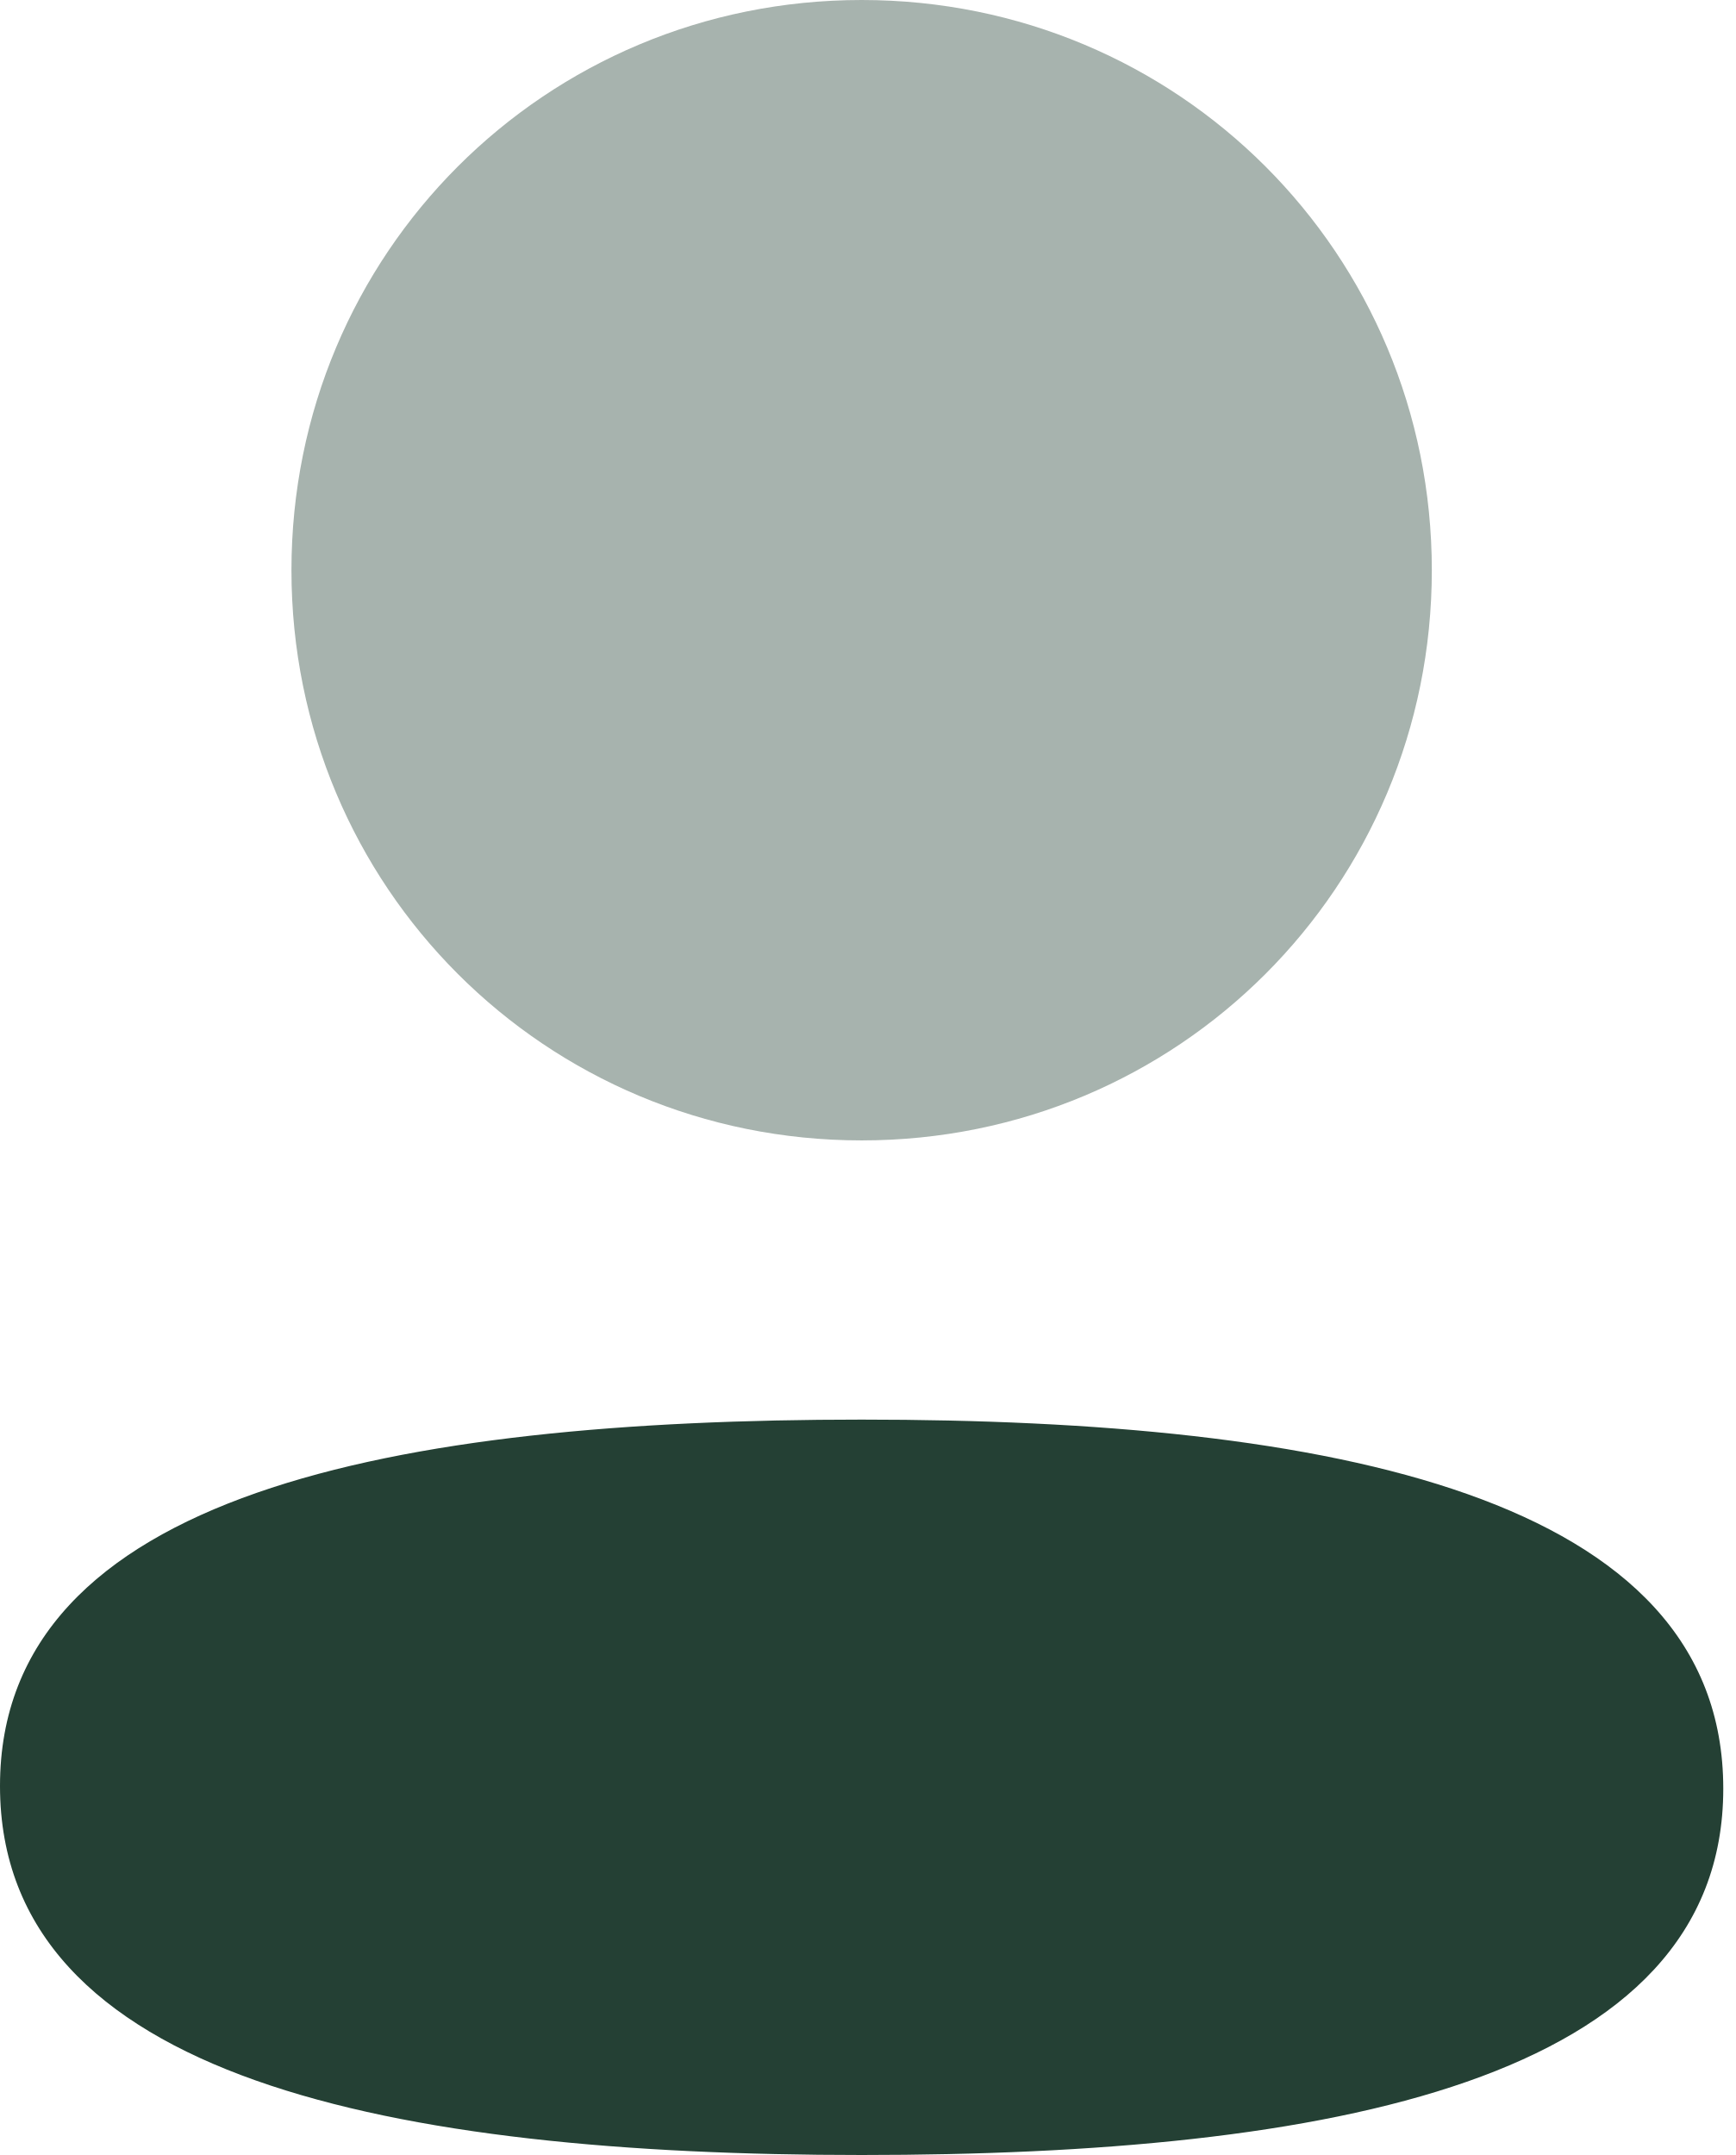
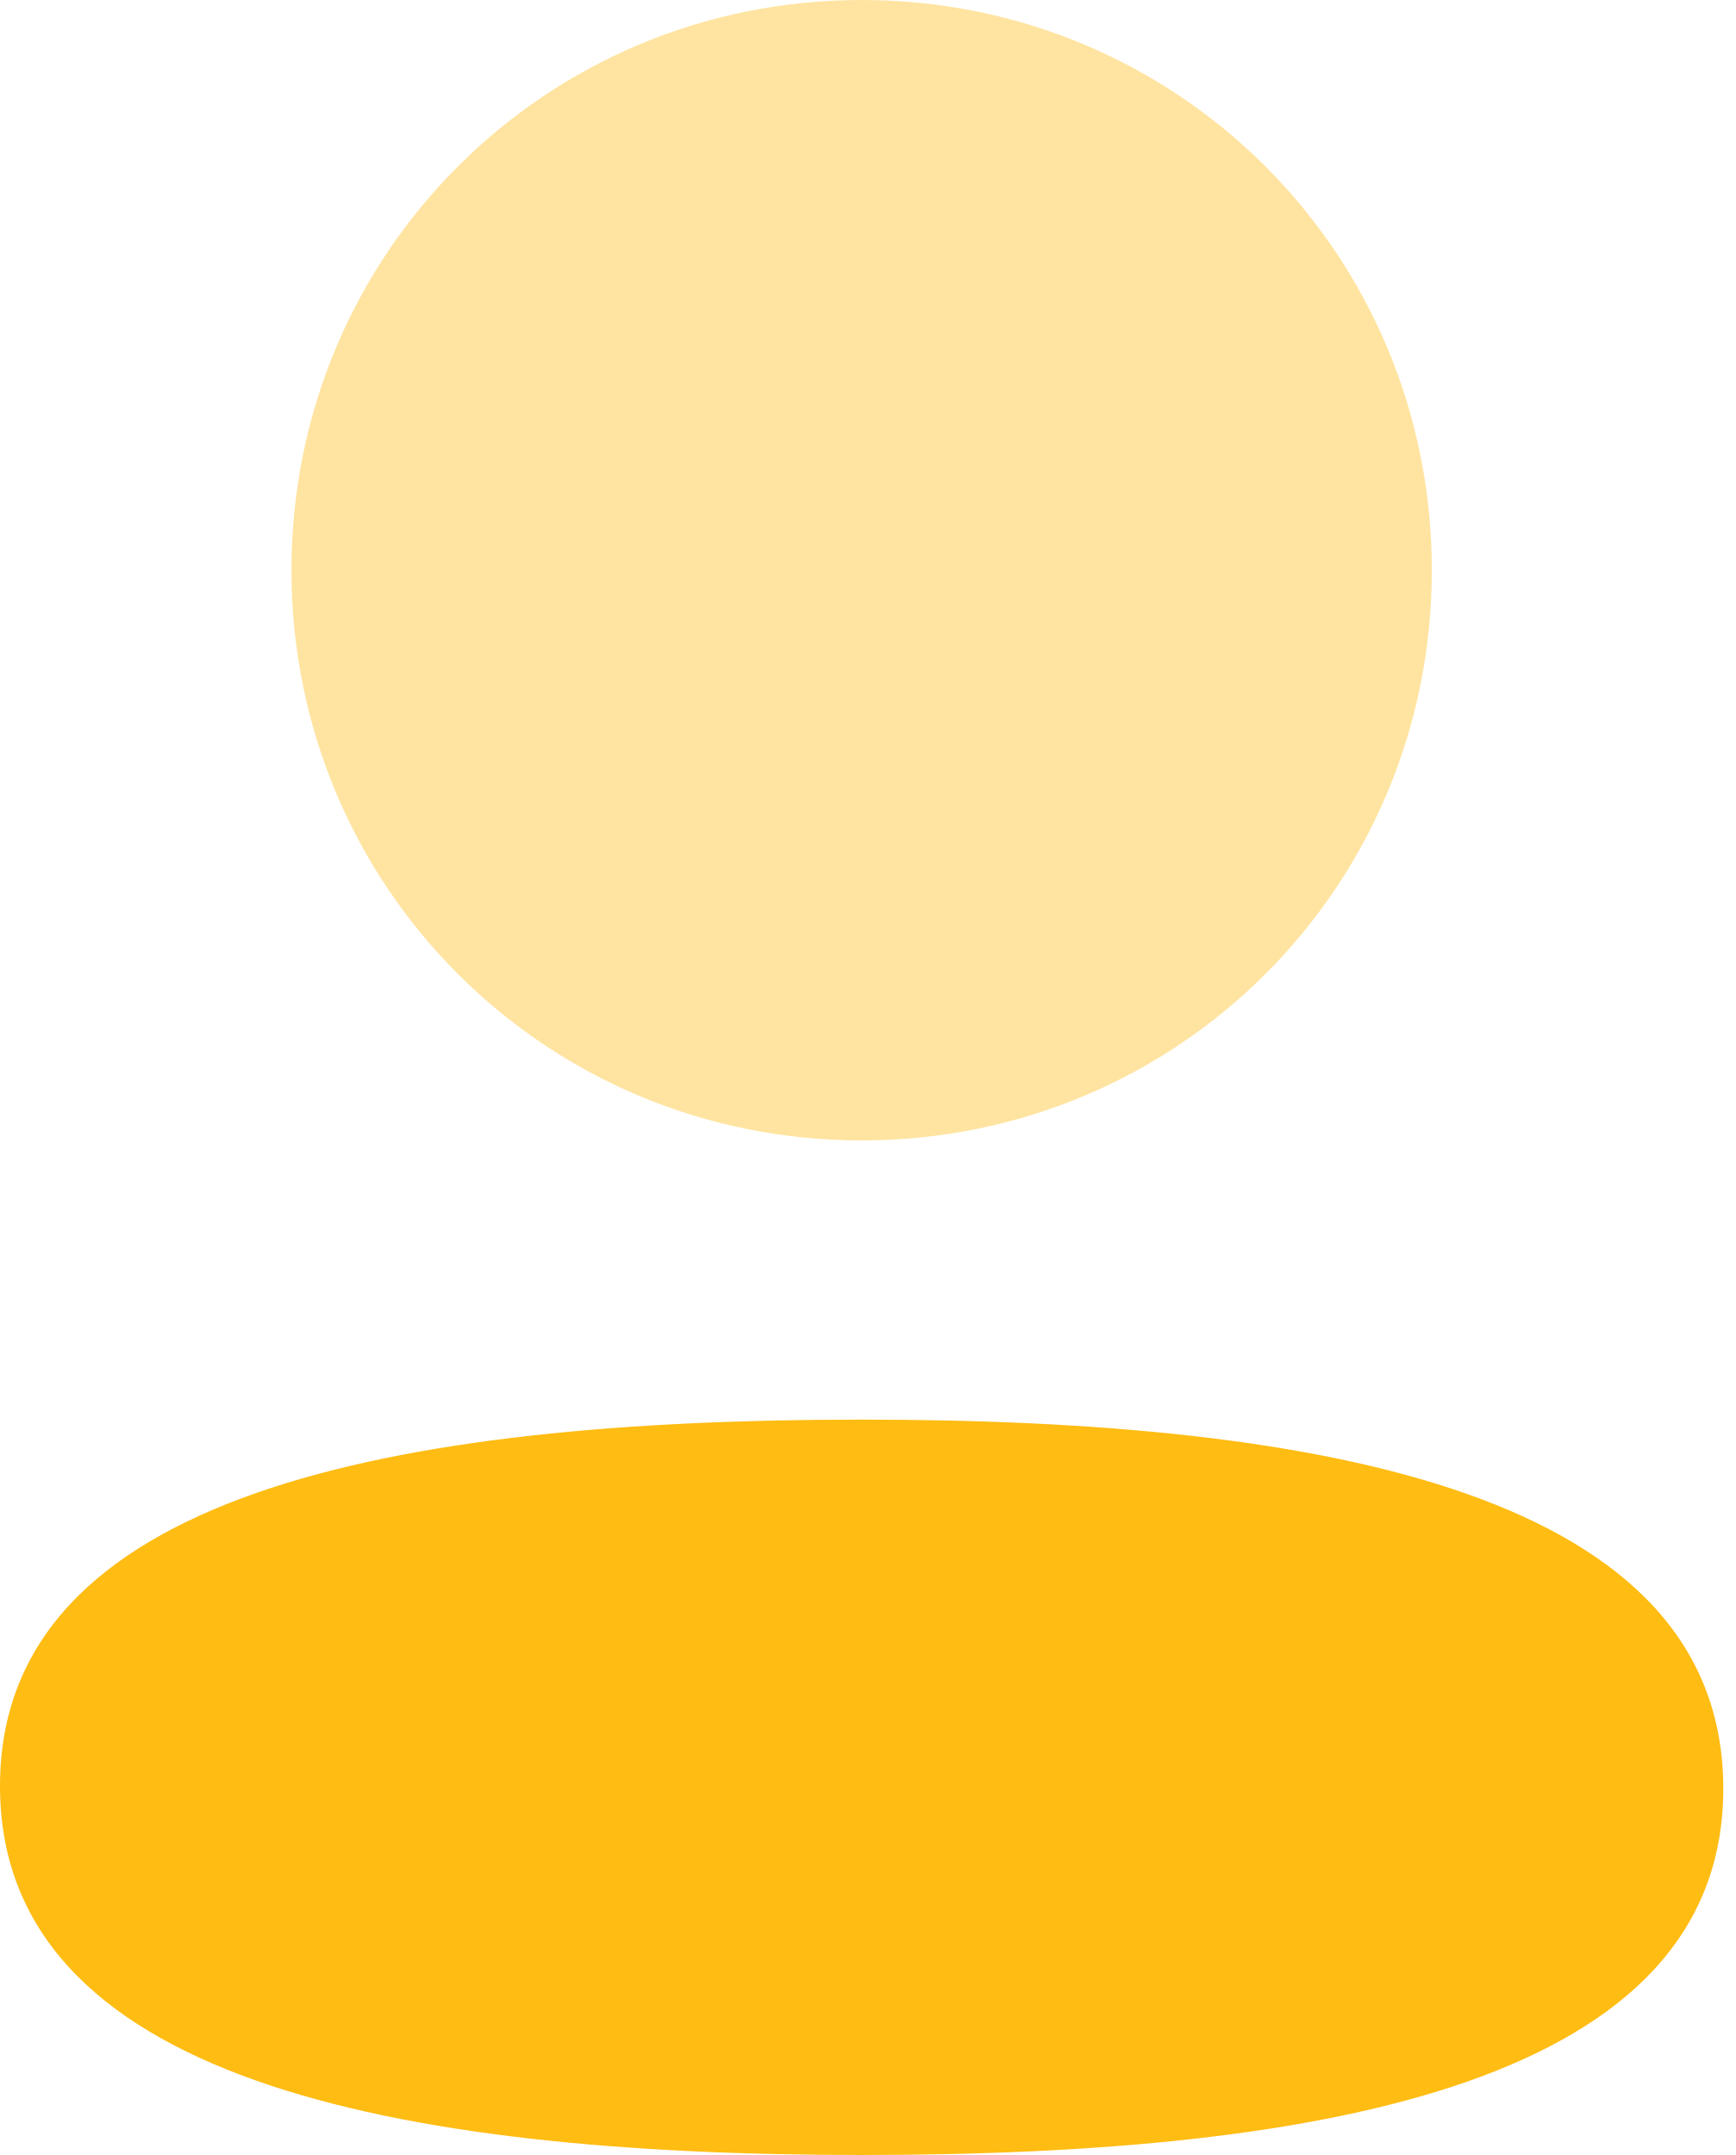
<svg xmlns="http://www.w3.org/2000/svg" width="29" height="36" viewBox="0 0 29 36" fill="none">
-   <path d="M14.395 23.715C6.631 23.715 0 24.939 0 29.835C0 34.733 6.59 36 14.395 36C22.158 36 28.789 34.778 28.789 29.88C28.789 24.982 22.201 23.715 14.395 23.715Z" fill="#244034" />
-   <path opacity="0.4" d="M14.395 19.051C19.683 19.051 23.92 14.812 23.92 9.526C23.92 4.239 19.683 0 14.395 0C9.108 0 4.869 4.239 4.869 9.526C4.869 14.812 9.108 19.051 14.395 19.051Z" fill="#244034" />
+   <path d="M14.395 23.715C6.631 23.715 0 24.939 0 29.835C0 34.733 6.59 36 14.395 36C22.158 36 28.789 34.778 28.789 29.88C28.789 24.982 22.201 23.715 14.395 23.715Z" fill="#ffbc13" />
+   <path opacity="0.4" d="M14.395 19.051C19.683 19.051 23.92 14.812 23.92 9.526C23.92 4.239 19.683 0 14.395 0C9.108 0 4.869 4.239 4.869 9.526C4.869 14.812 9.108 19.051 14.395 19.051Z" fill="#ffbc13" />
</svg>
